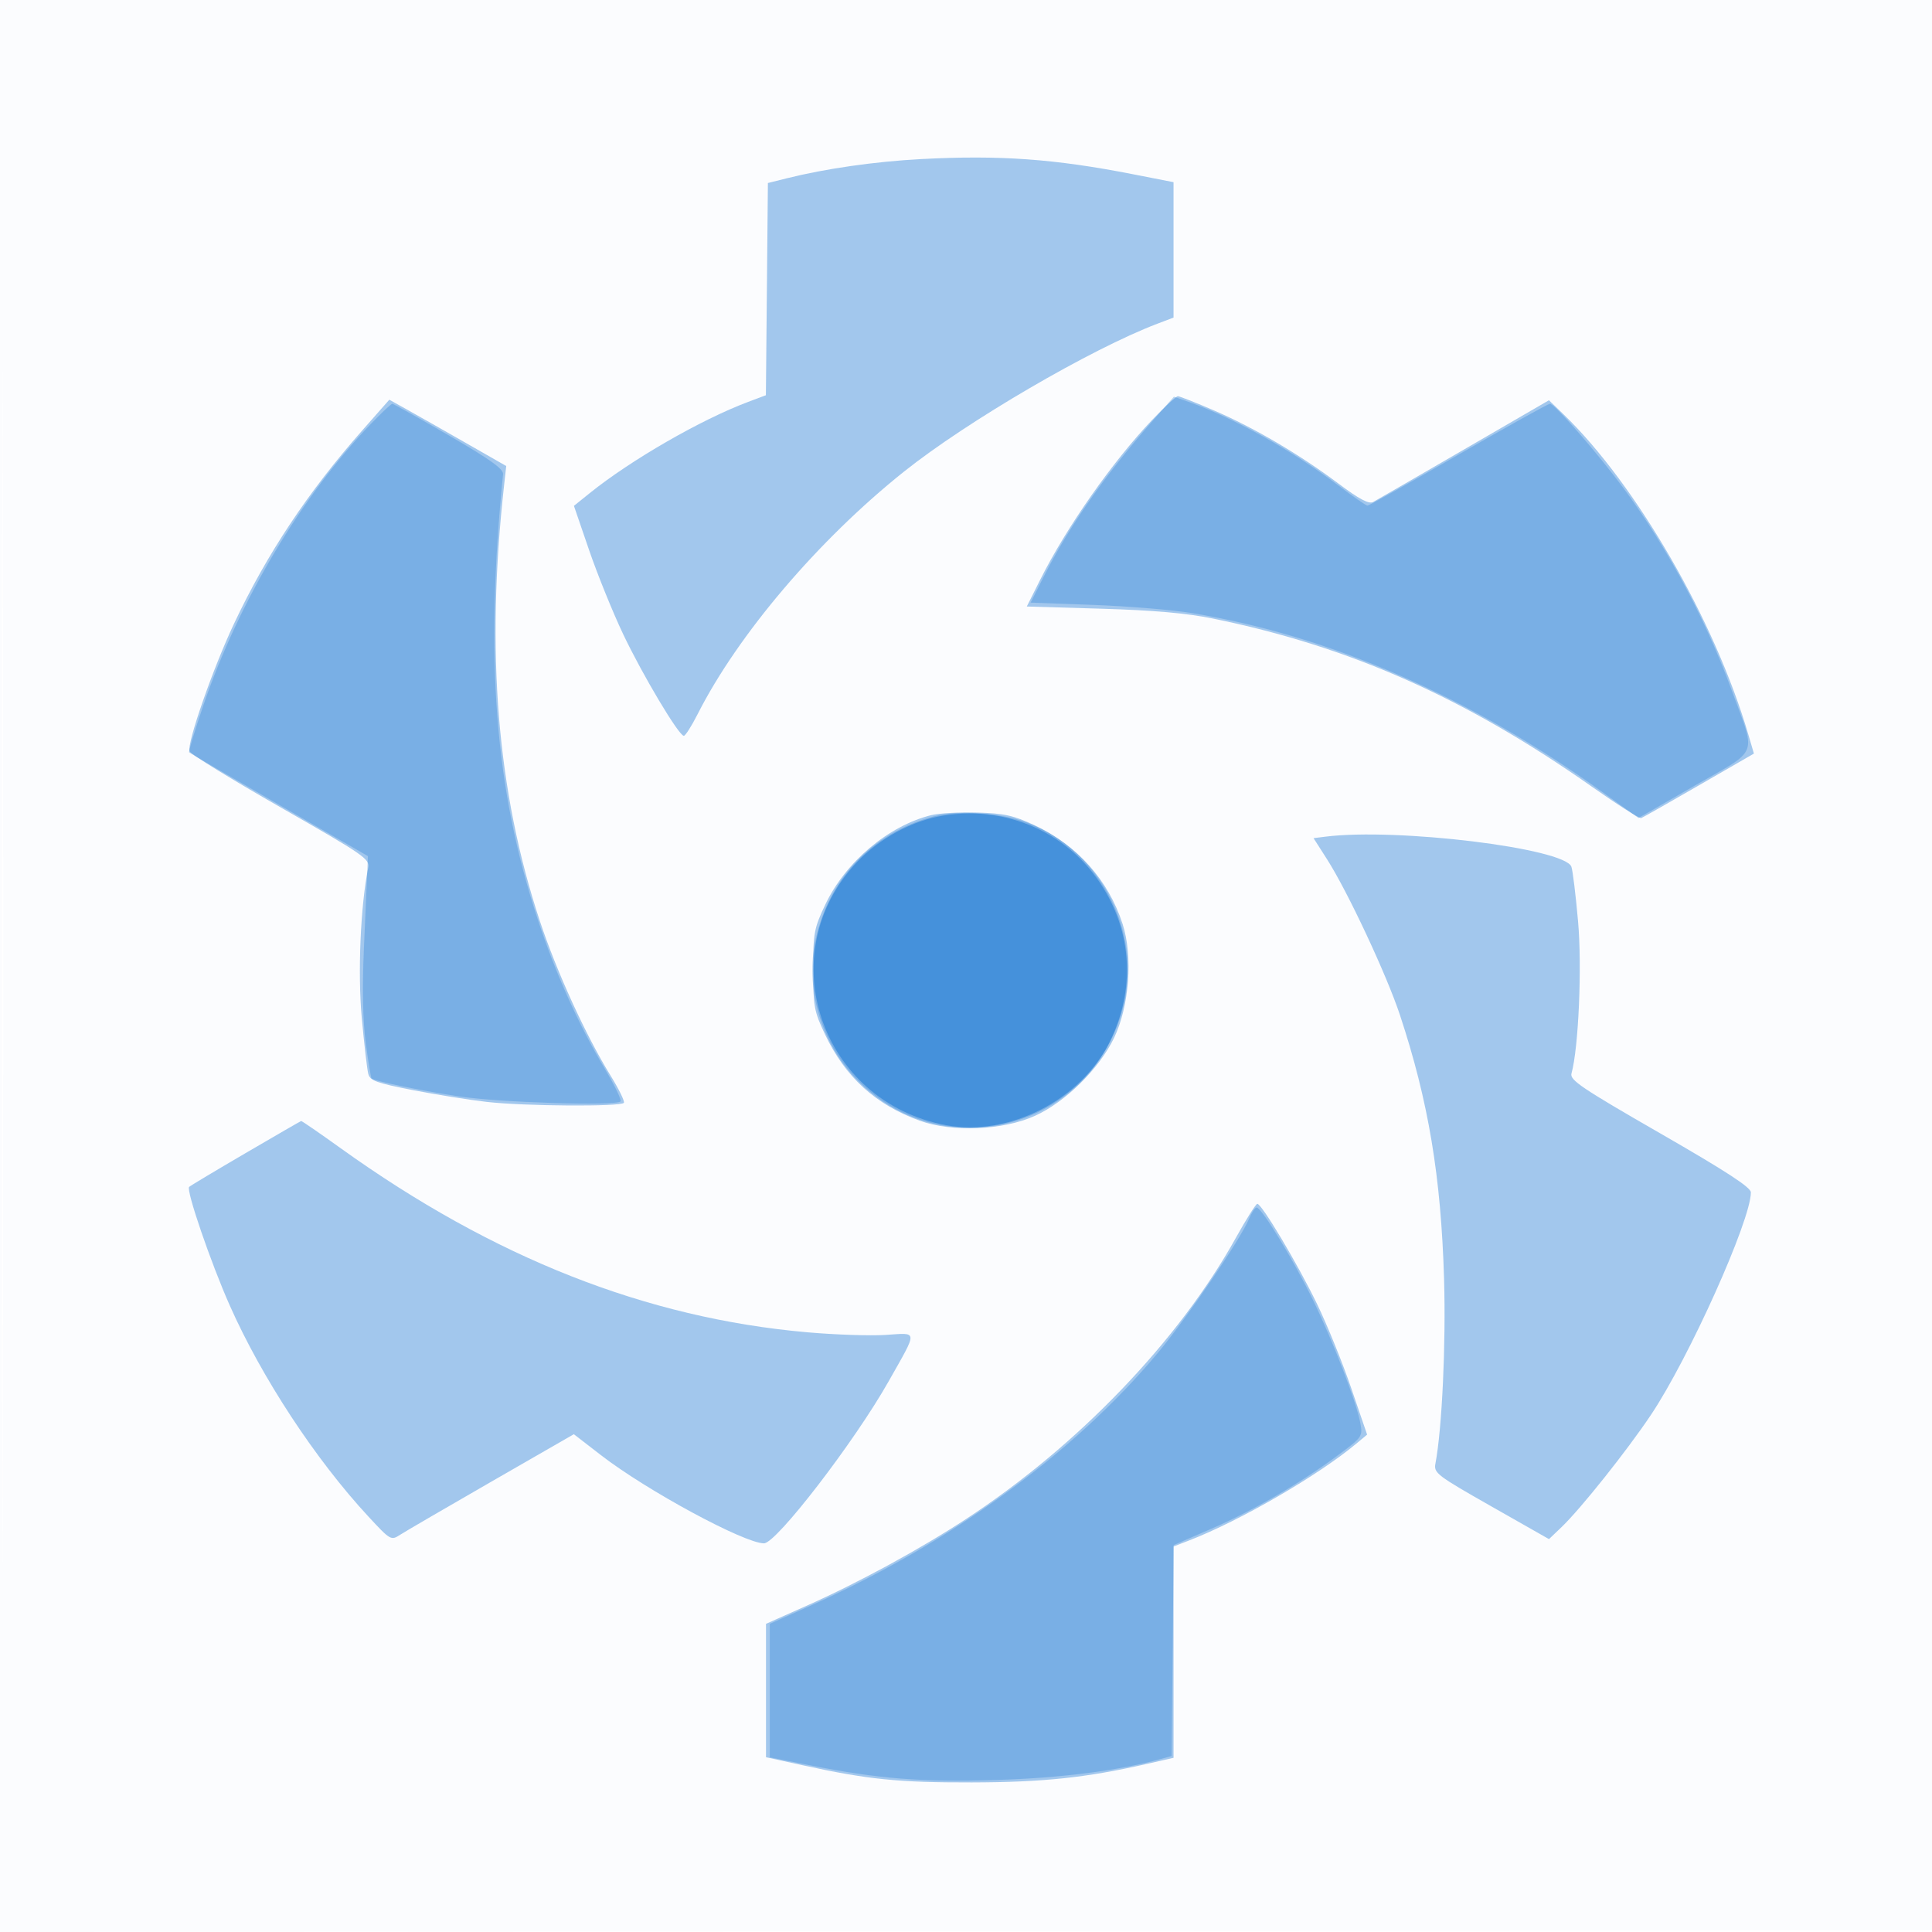
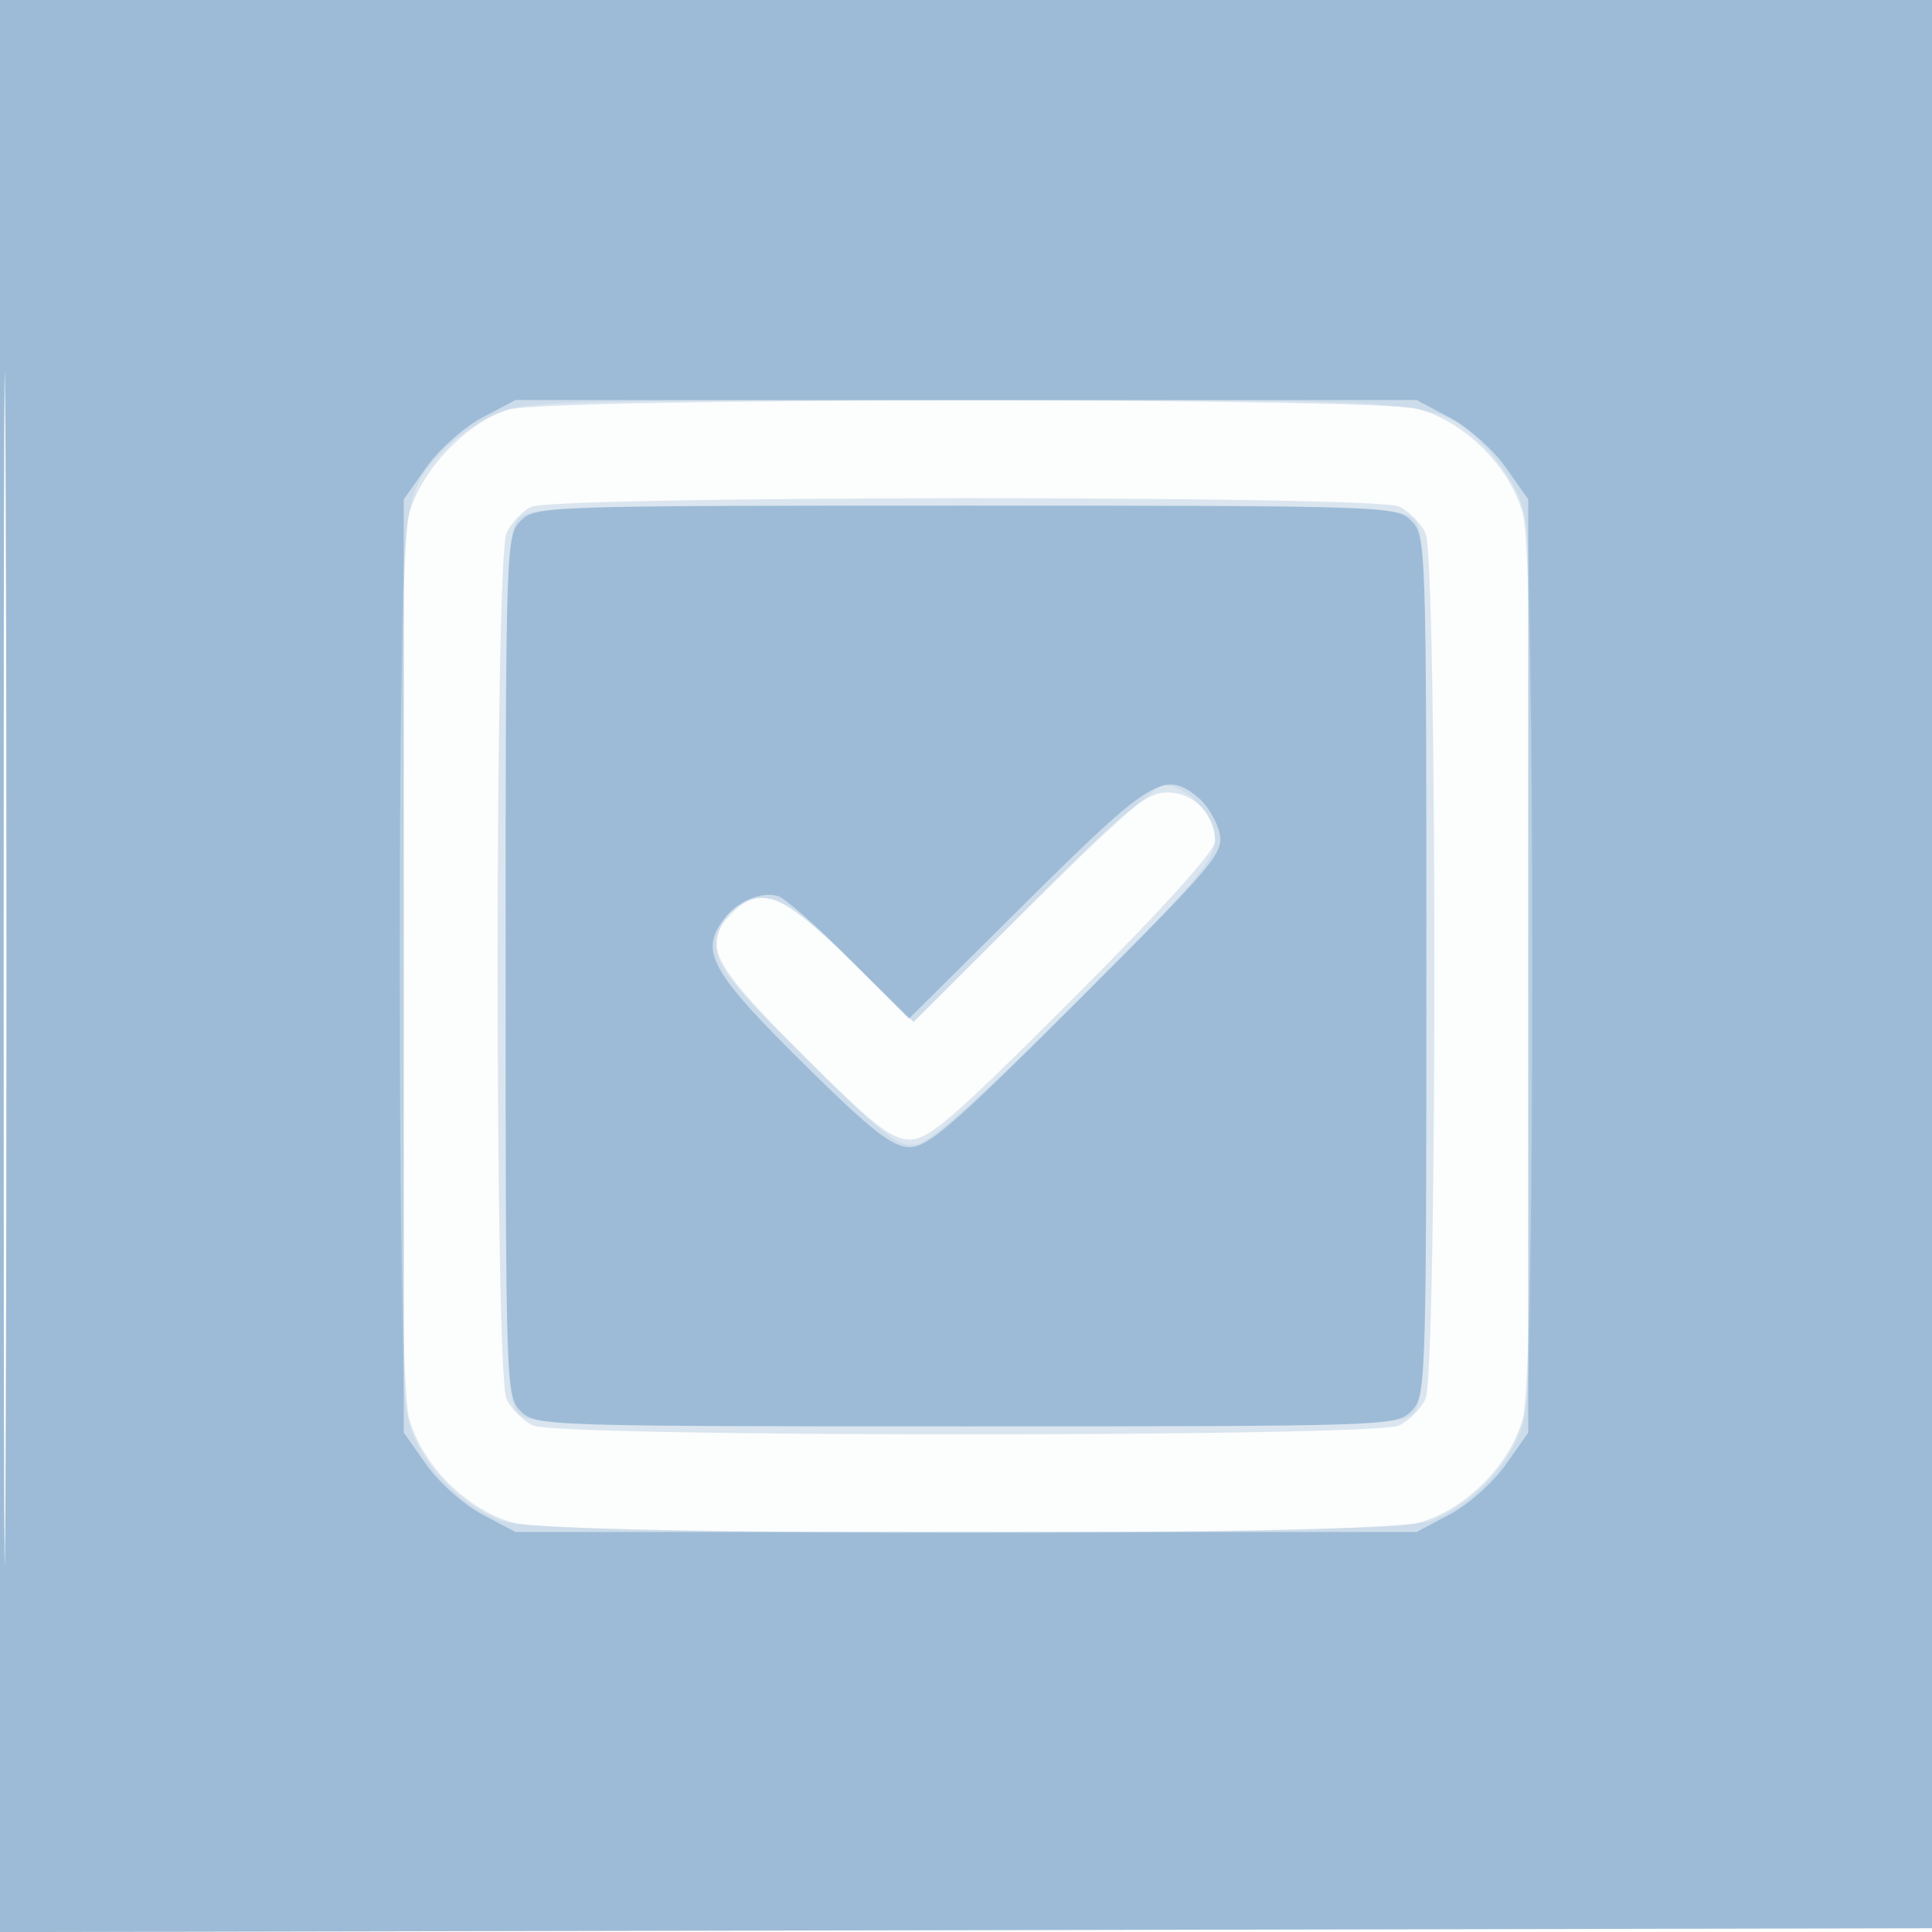
- <svg xmlns="http://www.w3.org/2000/svg" width="512" height="512">
-   <path fill-opacity=".016" d="M0 256.002v256.002l256.25-.252 256.25-.252.252-255.75L513.004 0H0v256.002m.492.498c0 140.8.116 198.251.258 127.67.142-70.582.142-185.782 0-256C.608 57.951.492 115.7.492 256.5" fill="#1976D2" fill-rule="evenodd" />
-   <path fill-opacity=".394" d="M244 42.164c-12.122.645-25.227 2.523-35.5 5.088l-5 1.248-.265 28.12-.266 28.12-4.734 1.778c-12.468 4.683-31.018 15.367-41.937 24.155l-4.202 3.382 4.019 11.723c2.211 6.447 6.261 16.447 9.001 22.222 5.144 10.842 14.782 27 16.105 27 .412 0 2.06-2.588 3.662-5.75 10.687-21.105 32.012-46.171 54.658-64.247 16.732-13.355 49.61-32.545 67.209-39.228l4.25-1.614V48.28l-10.75-2.105c-20.847-4.083-35.386-5.119-56.25-4.011m61.367 69.086c-10.513 11.042-22.734 28.48-29.691 42.364l-3.565 7.115 19.695.581c13.929.411 22.621 1.179 29.694 2.623 36.207 7.396 66.827 20.984 100.327 44.521 6.78 4.764 12.679 8.523 13.108 8.354.429-.17 7.325-4.087 15.325-8.705l14.545-8.398-1.498-5.102c-8.845-30.129-29.662-66.186-48.969-84.817l-3.848-3.714-22.495 13.042c-12.372 7.173-23.203 13.43-24.068 13.904-1.152.632-3.633-.679-9.257-4.891-10.292-7.707-22.287-14.753-32.936-19.346-4.821-2.079-9.138-3.781-9.592-3.781-.454 0-3.503 2.813-6.775 6.25m-209.335 2.783c-14.415 16.358-25.303 32.761-34.011 51.236-5.642 11.969-12.571 31.878-11.783 33.857.3.756 11.188 7.449 24.194 14.874 22.179 12.661 23.617 13.655 23.14 16-2.031 9.986-2.796 27.835-1.702 39.735.645 7.021 1.422 13.709 1.728 14.863.474 1.79 2.194 2.416 11.729 4.274 6.145 1.197 14.998 2.612 19.673 3.144 10.05 1.145 35.684 1.31 36.338.234.25-.413-1.352-3.675-3.56-7.25-6.51-10.537-14.312-27.605-18.734-40.984-11.326-34.26-14.358-71.355-9.444-115.516l.557-5-10.829-6.189c-5.955-3.404-12.926-7.358-15.491-8.787l-4.662-2.597-7.143 8.106M246.746 216.03c-11.368 2.849-22.698 12.425-28.037 23.696-2.978 6.286-3.209 7.53-3.209 17.274 0 9.696.24 11.007 3.138 17.123 5.355 11.302 13.373 18.612 25.076 22.862 8.621 3.131 22.075 2.567 30.567-1.282 8.081-3.663 17.024-12.473 20.953-20.643 4.049-8.418 5.039-21.625 2.265-30.206-3.749-11.594-12.005-20.856-23.302-26.143-5.571-2.606-8.058-3.159-15.18-3.37-4.684-.139-10.206.171-12.271.689m104.555 5.69l-3.2.399 3.579 5.595c5.451 8.522 15.807 30.646 19.324 41.286 7.556 22.858 10.883 42.779 11.69 70 .511 17.218-.541 39.66-2.29 48.859-.474 2.494.352 3.126 14.797 11.332l15.299 8.691 3.334-3.191c5.073-4.856 17.278-20.176 23.654-29.691C447.578 359.943 464 323.39 464 315.988c0-1.323-6.543-5.582-24.048-15.653-20.754-11.94-23.972-14.109-23.494-15.835 1.887-6.816 2.815-28.296 1.744-40.34-.628-7.062-1.425-13.578-1.771-14.48-1.884-4.908-46.202-10.324-65.13-7.96M65.073 305.591c-7.935 4.636-14.663 8.665-14.951 8.954-.855.855 5.756 20.138 10.784 31.455 8.522 19.182 22.722 40.796 36.734 55.91 5.844 6.304 5.983 6.384 8.401 4.822 1.353-.873 12.263-7.227 24.246-14.12l21.787-12.531 7.213 5.573C171.395 395.011 197.271 409 202.469 409c3.276 0 23.982-26.914 33.018-42.918 7.833-13.873 7.899-12.871-.81-12.312-4.084.262-13.444-.055-20.801-.704-42.659-3.767-83.103-19.725-123.566-48.755-5.605-4.021-10.33-7.275-10.5-7.231-.171.045-6.802 3.874-14.737 8.511m262.469 22.4c-15.193 27.353-41.832 55.121-71.542 74.576-12.197 7.987-28.633 16.928-42.25 22.983L203 430.33v35.354l9.75 2.13c17.218 3.762 25.354 4.588 44.75 4.545 18.952-.043 30.275-1.237 46.316-4.885L311 465.84V409.839l4.25-1.649c13.438-5.215 34.1-17.187 44.15-25.582l2.9-2.422-4.224-12.343c-2.323-6.789-6.409-16.843-9.079-22.343-5.182-10.674-14.641-26.521-15.798-26.468-.385.018-2.93 4.049-5.657 8.959" fill="#1976D2" fill-rule="evenodd" />
-   <path fill-opacity=".296" d="M305.217 111.811c-12.496 14.214-21.959 27.768-28.619 40.995l-3.472 6.893 16.687.611c9.178.336 20.962 1.319 26.187 2.183 36.761 6.082 73.31 22.025 108.579 47.362l9.639 6.924 14.926-8.592c17.344-9.984 16.333-7.281 9.615-25.687-7.226-19.799-18.613-40.506-31.069-56.5-7.205-9.251-15.892-19-16.93-19-.486 0-11.412 6.075-24.278 13.5-12.867 7.425-23.701 13.5-24.076 13.5-.376 0-3.883-2.43-7.794-5.399-12.156-9.229-27.716-17.904-39.692-22.129l-3.823-1.349-5.88 6.688m-206.854.439c-18.303 18.96-35.045 47.046-44.43 74.536-2.307 6.757-4.023 12.435-3.814 12.617.21.181 10.956 6.439 23.881 13.906l23.5 13.576-.187 4.307-.88 20.308c-.46 10.628-.29 19.017.506 24.985.659 4.942 1.346 9.134 1.528 9.315.694.695 12.49 3.122 23.033 4.74 10.702 1.642 41.679 2.613 42.947 1.345.339-.338-1.495-4.163-4.075-8.5-7.087-11.914-13.164-25.451-17.905-39.885-11.348-34.549-14.021-68.972-9.15-117.833.137-1.376-3.429-3.929-14.317-10.247-7.975-4.628-14.74-8.415-15.034-8.417-.294-.002-2.815 2.359-5.603 5.247M247.5 216.347c-16.613 4.335-28.513 17.141-31.625 34.031-2.268 12.305 1.964 26.037 10.913 35.412 22.325 23.388 60.915 14.045 70.355-17.034 6.237-20.534-4.871-43.101-24.985-50.762-6.818-2.597-18.123-3.352-24.658-1.647m83.491 106.674c-2.232 5.39-16.418 26.245-24.133 35.479-22.244 26.625-55.049 50.5-92.108 67.034L204 430.33v35.39l10.75 2.121c18.163 3.584 29.371 4.467 49.202 3.876 16.981-.506 32.482-2.475 43.548-5.531l3-.829.265-27.946.265-27.946 9.993-4.327c11.017-4.77 23.512-12.029 33.588-19.514 6.426-4.773 6.55-4.952 5.892-8.5-1.045-5.627-7.186-21.591-12.552-32.629C342.778 333.854 334.339 320 333.03 320c-.433 0-1.35 1.359-2.039 3.021" fill="#1976D2" fill-rule="evenodd" />
-   <path fill-opacity=".533" d="M250 216.137c-8.2 1.313-16.895 6.001-22.894 12.344-22.981 24.299-9.686 63.511 23.634 69.708 16.681 3.102 35.892-6.754 43.452-22.292 6.024-12.383 5.949-25.914-.211-37.769-8.446-16.257-25.753-24.91-43.981-21.991" fill="#1976D2" fill-rule="evenodd" />
+ <svg xmlns="http://www.w3.org/2000/svg" width="256" height="256">
+   <path fill-opacity=".016" d="M0 128.004v128.004l128.25-.254 128.25-.254.254-127.75L257.008 0H0v128.004m.485.496c0 70.4.119 99.053.265 63.672.146-35.38.146-92.98 0-128C.604 29.153.485 58.1.485 128.5" fill="#4682b4" fill-rule="evenodd" />
+   <path fill-opacity=".191" d="M0 128.004v128.004l128.25-.254 128.25-.254.254-127.75L257.008 0H0v128.004m.485.496c0 70.4.119 99.053.265 63.672.146-35.38.146-92.98 0-128C.604 29.153.485 58.1.485 128.5m67.1-74.258c-5.546 1.466-11.94 8.141-13.417 14.007-1.642 6.518-1.642 112.984 0 119.502 1.58 6.277 7.804 12.501 14.081 14.081 6.518 1.642 112.984 1.642 119.502 0 6.277-1.58 12.501-7.804 14.081-14.081 1.642-6.518 1.642-112.984 0-119.502-1.58-6.277-7.804-12.501-14.081-14.081-6.045-1.523-114.38-1.456-120.166.074m2.779 12.928c-1.175.568-2.637 2.134-3.25 3.479-1.562 3.428-1.565 111.266-.004 114.694.611 1.34 2.207 2.936 3.547 3.547 3.42 1.558 111.266 1.558 114.686 0 1.34-.611 2.936-2.207 3.547-3.547 1.558-3.42 1.558-111.266 0-114.686-.611-1.34-2.207-2.936-3.547-3.547-3.269-1.489-111.896-1.433-114.979.06m65.917 53.041l-15.212 15.211-8.412-8.211c-9.078-8.86-11.891-9.977-15.657-6.211-4.073 4.073-2.83 6.574 9.298 18.702 9.311 9.312 11.819 11.298 14.26 11.298 2.511 0 5.812-2.854 21.702-18.76 11.931-11.943 18.74-19.492 18.74-20.777 0-3.569-2.826-6.463-6.311-6.463-2.79 0-5.137 1.939-18.408 15.211" fill="#4682b4" fill-rule="evenodd" />
+   <path fill-opacity=".089" d="M0 128.004v128.004l128.25-.254 128.25-.254.254-127.75L257.008 0H0v128.004m.485.496c0 70.4.119 99.053.265 63.672.146-35.38.146-92.98 0-128C.604 29.153.485 58.1.485 128.5M65.5 54.896c-2.2 1.018-5.214 3.146-6.697 4.728-5.917 6.31-5.805 4.977-5.781 68.594.021 54.595.139 58.535 1.874 62.282 2.269 4.902 6.392 8.888 11.322 10.947 5.594 2.337 117.97 2.337 123.564 0 4.93-2.059 9.053-6.045 11.322-10.947 1.736-3.749 1.852-7.666 1.852-62.5s-.116-58.751-1.852-62.5c-1.018-2.2-3.146-5.214-4.728-6.697-6.31-5.917-4.977-5.805-68.594-5.781-54.595.021-58.535.139-62.282 1.874m3.155 13.933C67.155 70.486 67 76.058 67 128.174c0 54.451.097 57.604 1.829 59.171 1.657 1.5 7.229 1.655 59.345 1.655 54.451 0 57.604-.097 59.171-1.829 1.5-1.657 1.655-7.229 1.655-59.345 0-54.451-.097-57.604-1.829-59.171-1.657-1.5-7.229-1.655-59.345-1.655-54.451 0-57.604.097-59.171 1.829m68.182 50.864l-15.805 15.693-8.394-8.193c-6.69-6.531-8.996-8.193-11.361-8.193-3.693 0-6.277 2.731-6.277 6.632 0 2.475 2.008 4.958 11.962 14.789 10.897 10.763 12.21 11.756 14.75 11.151 1.802-.43 9.242-7.121 21.038-18.922 15.874-15.881 18.25-18.665 18.25-21.382 0-3.276-3.742-7.268-6.814-7.268-.85 0-8.657 7.062-17.349 15.693" fill="#4682b4" fill-rule="evenodd" />
+   <path fill-opacity=".357" d="M0 128.004v128.004l128.25-.254 128.25-.254.254-127.75L257.008 0H0v128.004m.485.496c0 70.4.119 99.053.265 63.672.146-35.38.146-92.98 0-128C.604 29.153.485 58.1.485 128.5m63.422-73.173c-2.424 1.279-5.757 4.243-7.407 6.586l-3 4.259v123.656l3 4.259c1.65 2.343 4.983 5.307 7.407 6.586L68.315 203h119.37l4.408-2.327c2.424-1.279 5.757-4.243 7.407-6.586l3-4.259V66.172l-3-4.259c-1.65-2.343-4.983-5.307-7.407-6.586L187.685 53H68.315l-4.408 2.327M69 69c-1.953 1.953-2 3.333-2 59s.047 57.047 2 59c1.953 1.953 3.333 2 59 2s57.047-.047 59-2c1.953-1.953 2-3.333 2-59s-.047-57.047-2-59c-1.953-1.953-3.333-2-59-2s-57.047.047-59 2m67.039 50.492l-15.602 15.492-7.868-7.914c-4.327-4.353-8.605-8.108-9.506-8.343-2.547-.666-5.782.915-7.624 3.725-2.556 3.901-.76 6.861 11.482 18.925 8.653 8.527 11.346 10.623 13.651 10.623 2.396 0 6.082-3.211 22.281-19.41 18.104-18.104 19.364-19.6 18.735-22.25-.37-1.562-1.604-3.627-2.741-4.59-4.449-3.764-6.302-2.647-22.808 13.742" fill="#4682b4" fill-rule="evenodd" />
</svg>
